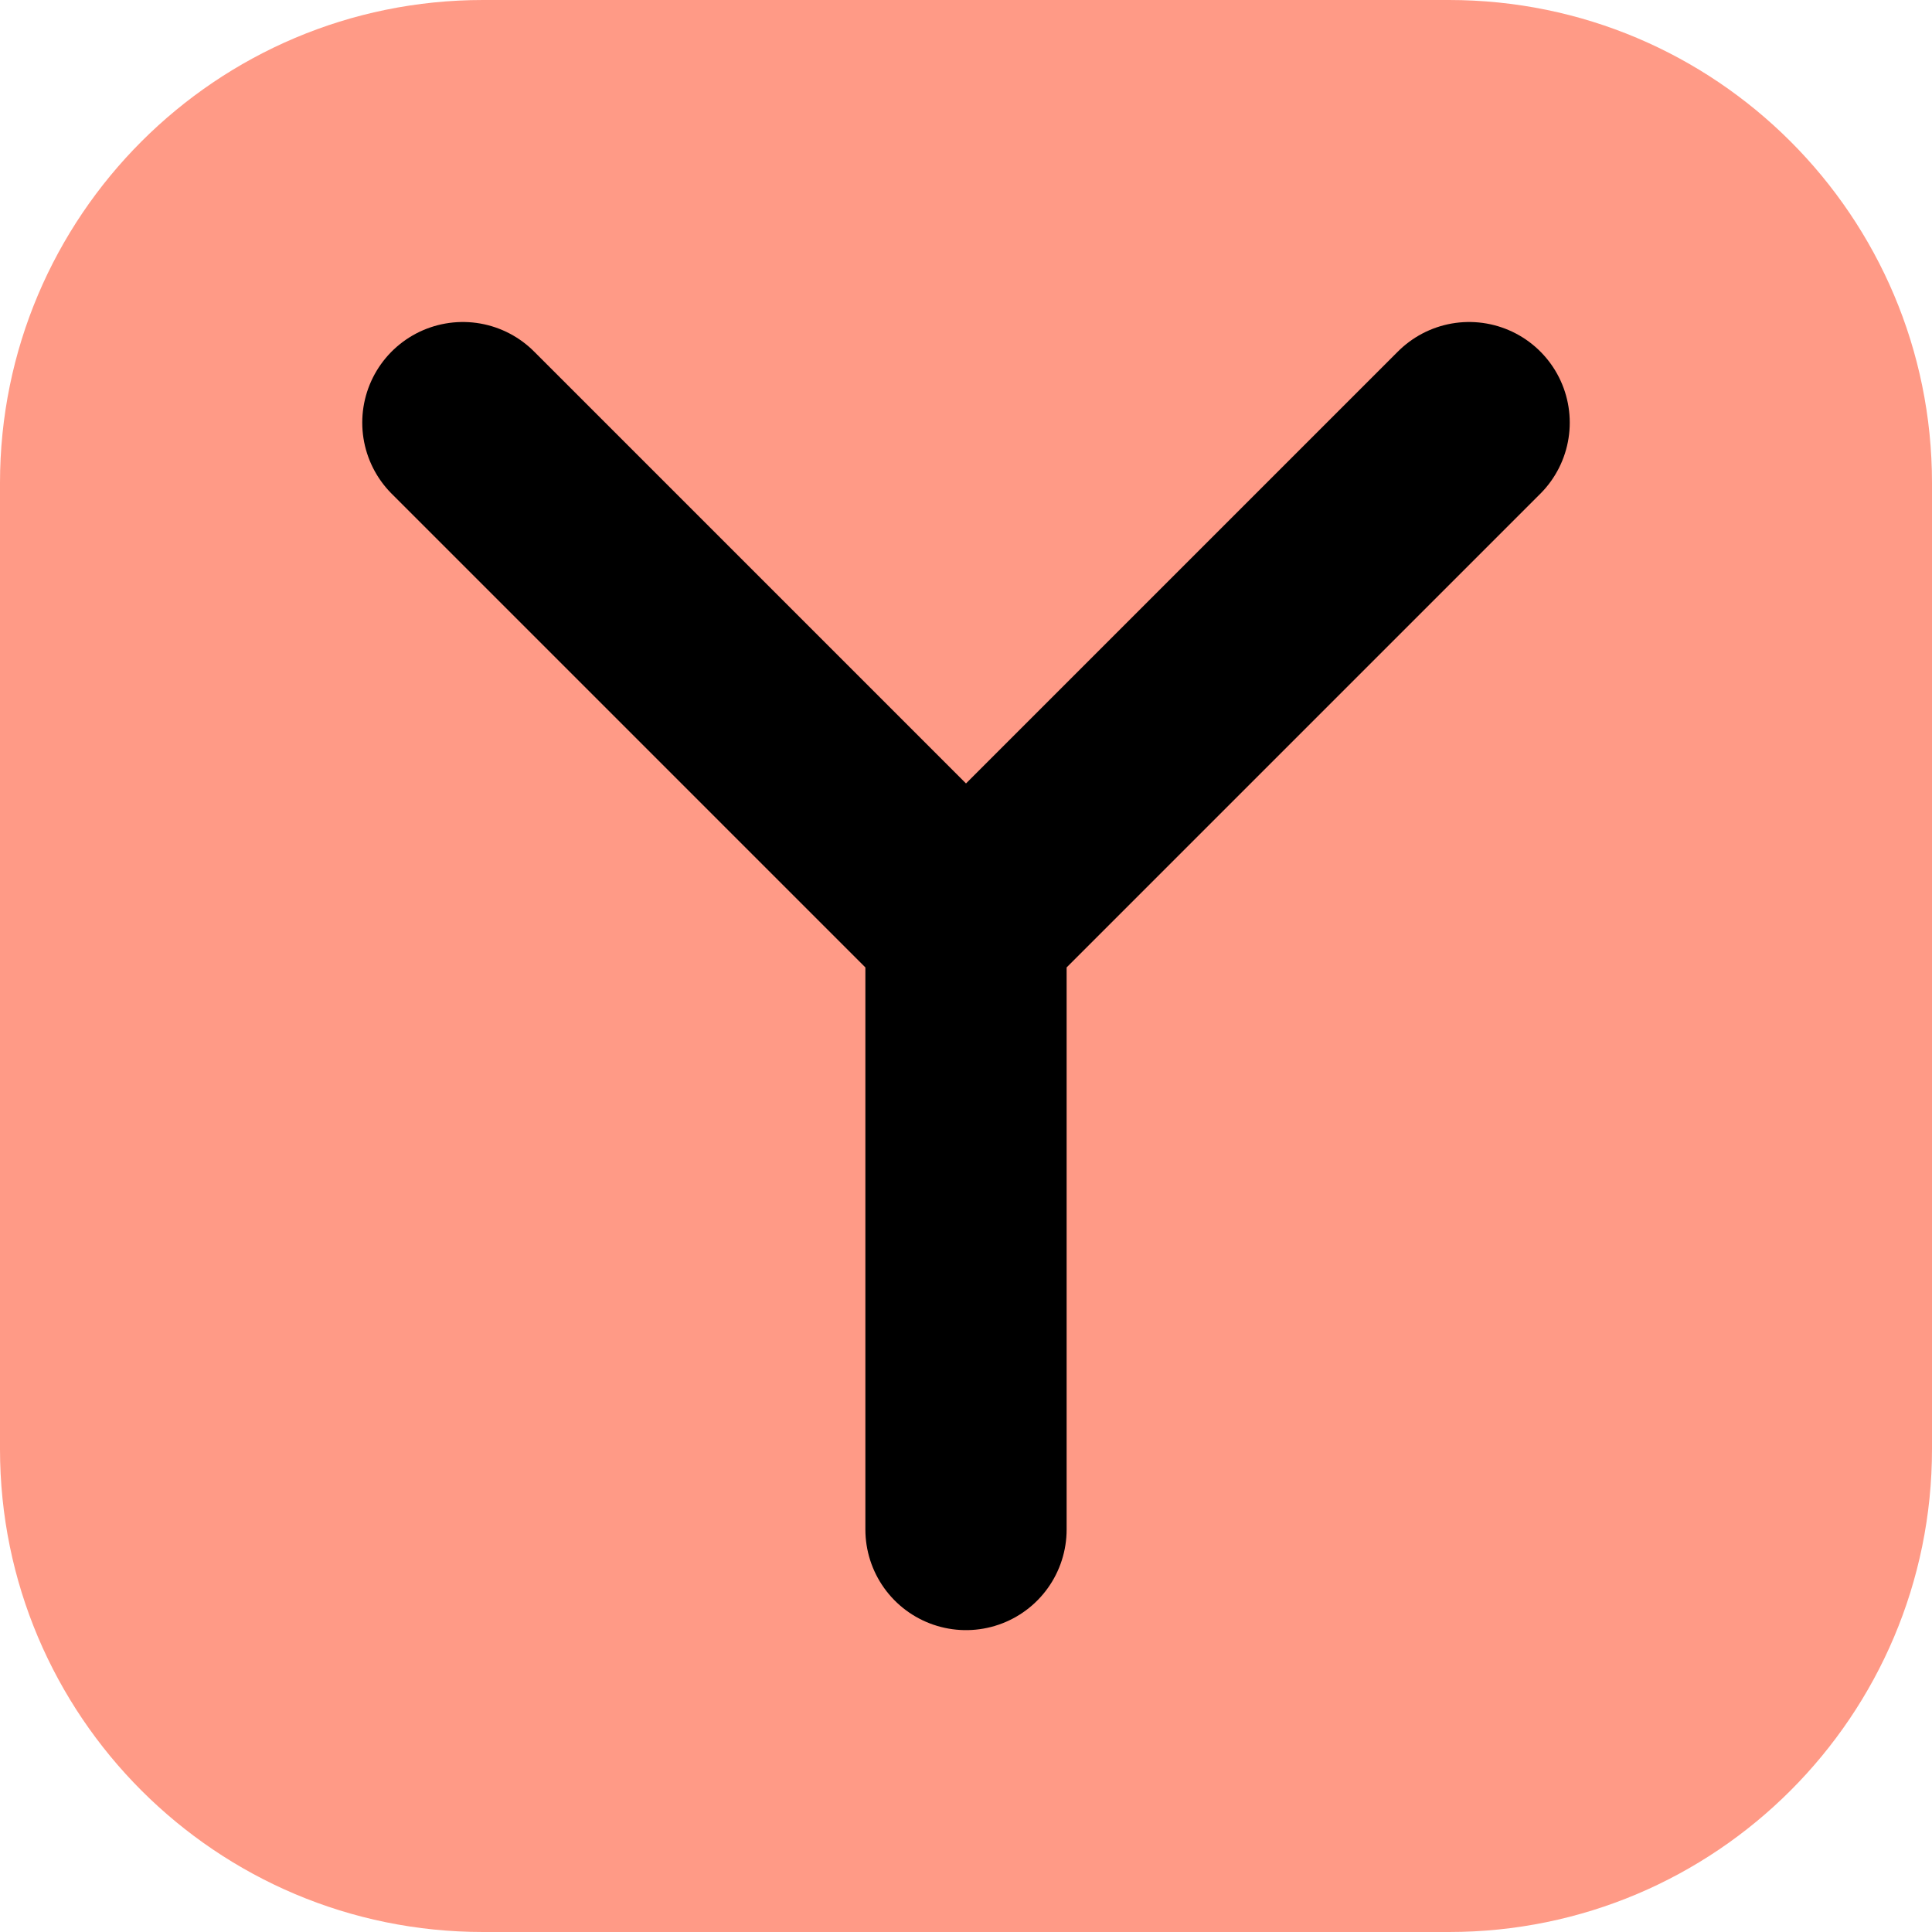
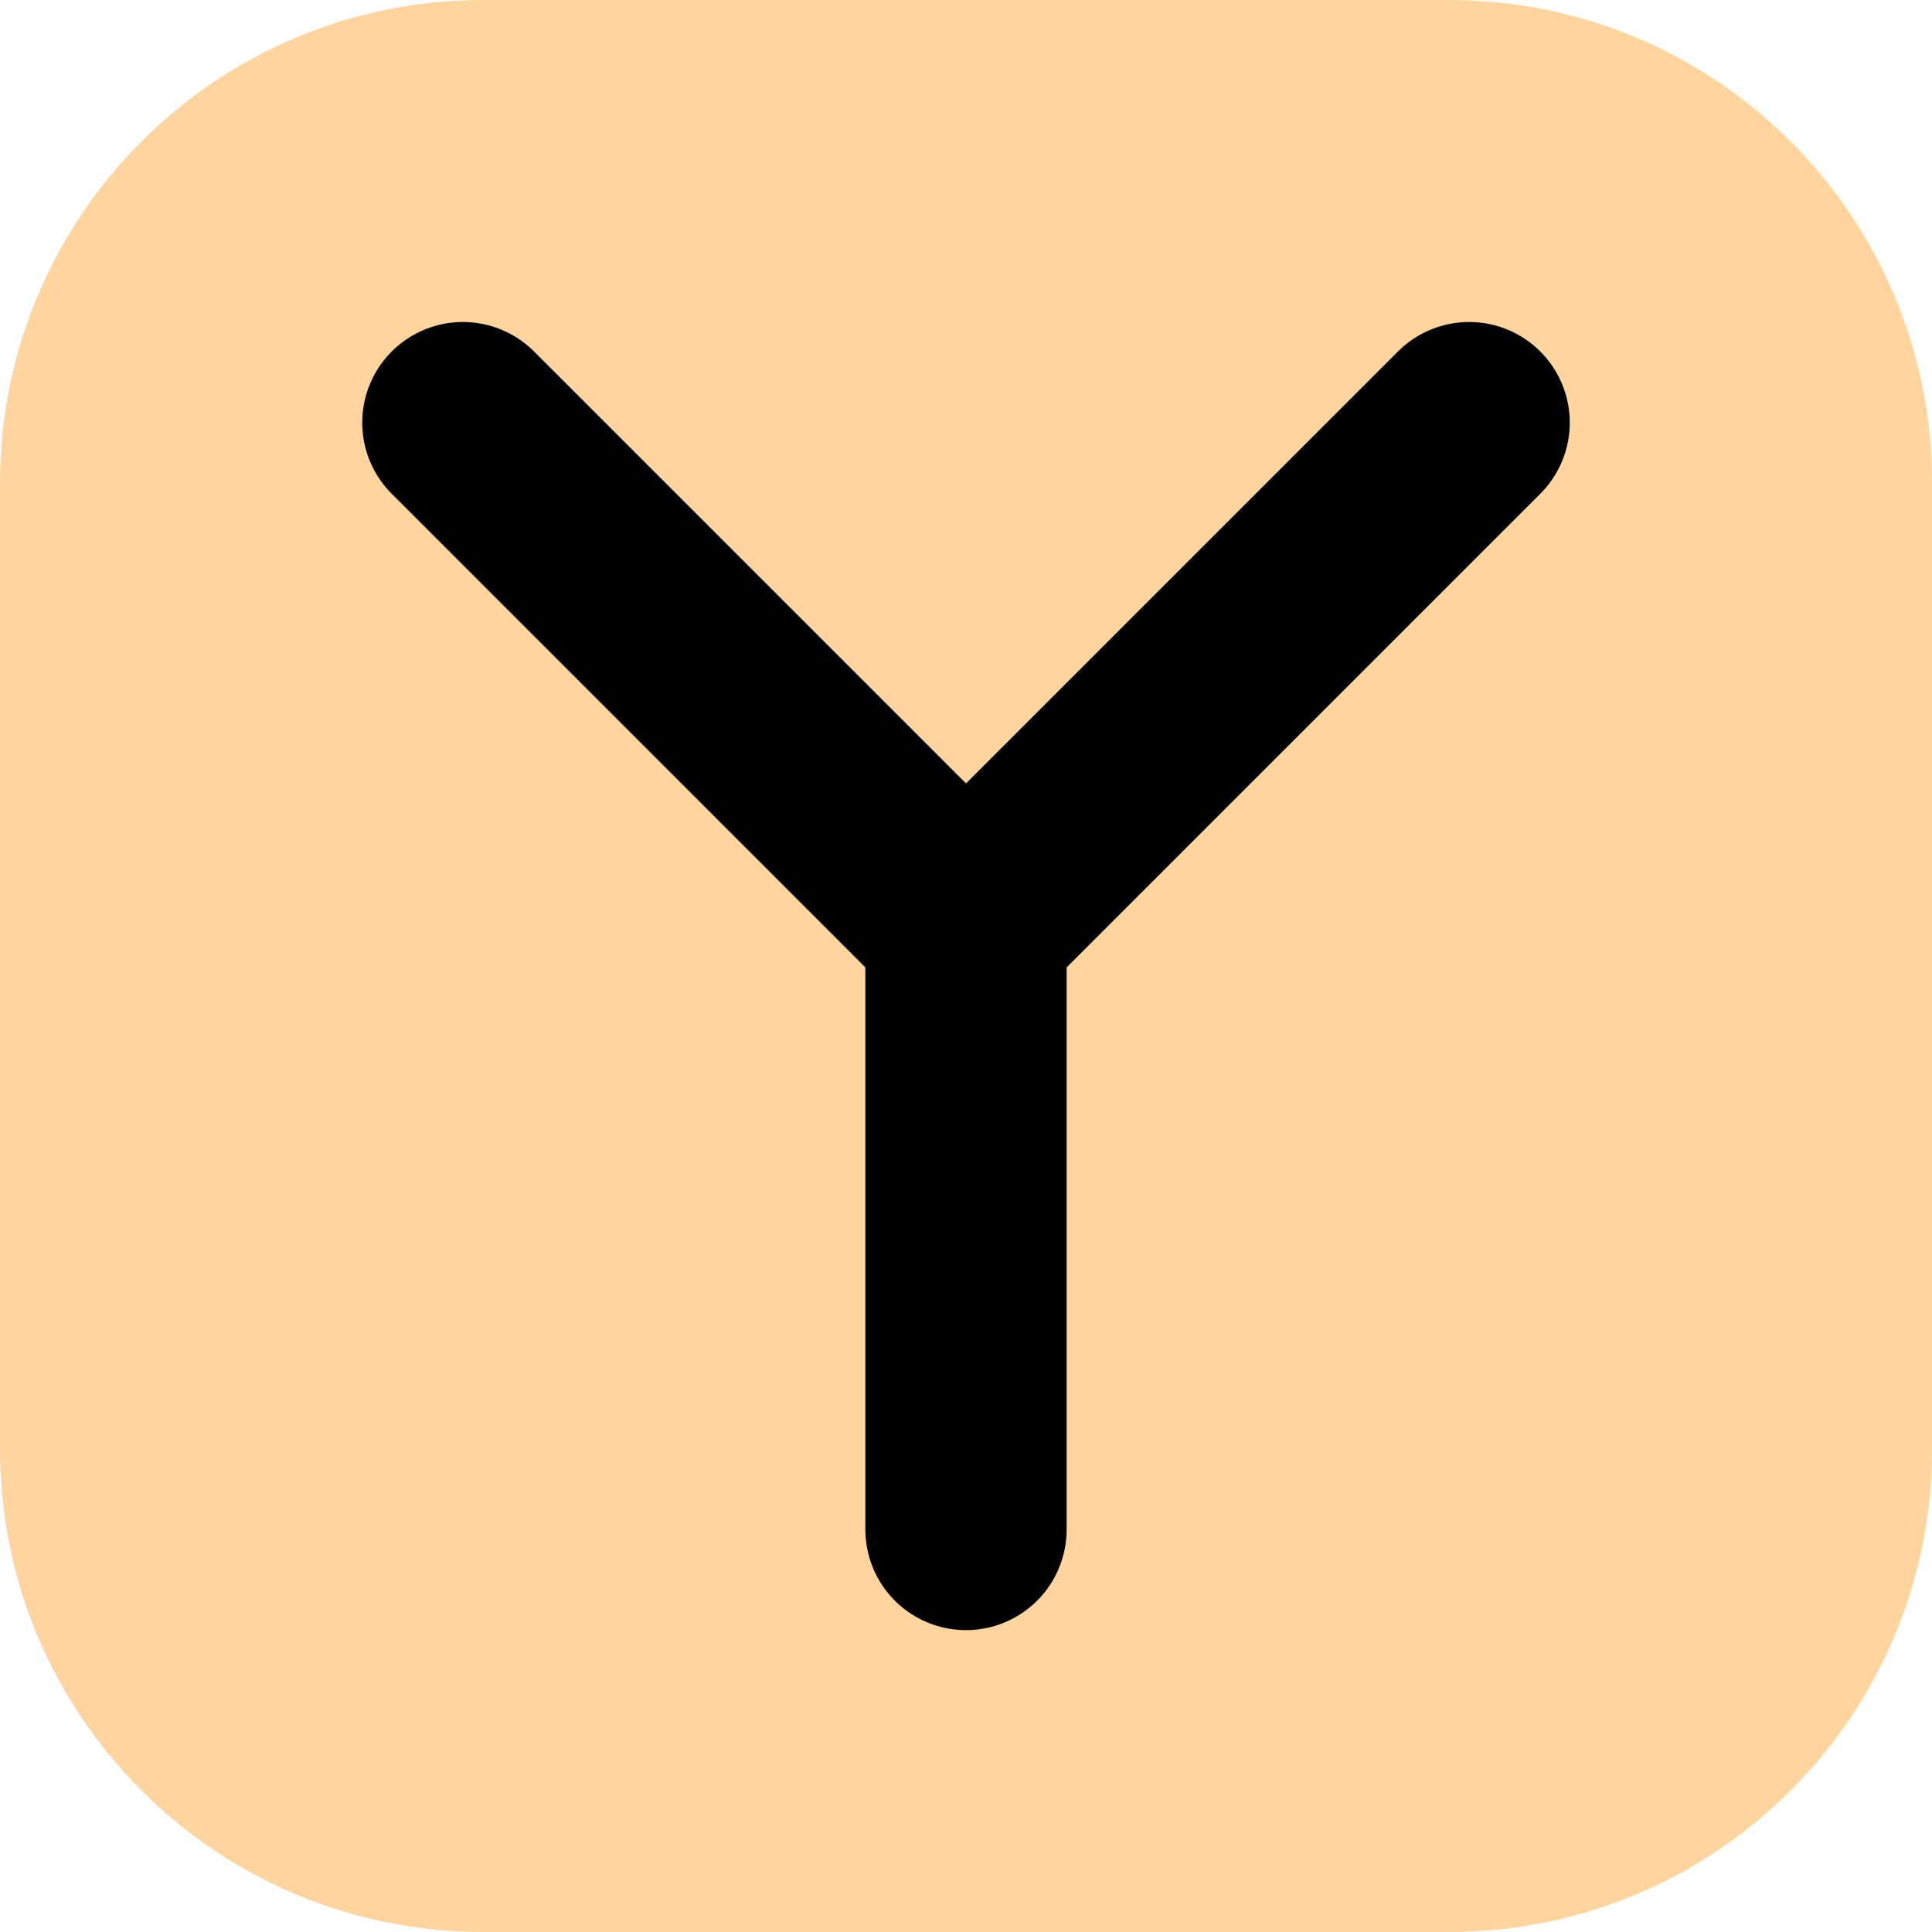
<svg xmlns="http://www.w3.org/2000/svg" viewBox="0 0 48 48">
-   <rect width="48" height="48" rx="12" fill="#FF9A86" />
+   <rect width="48" height="48" rx="12" fill="#FFD49F" />
  <path d="M11.5 10.5 24 23 36.5 10.5M24 23v15" fill="none" stroke="#000000" stroke-width="5" stroke-linecap="round" stroke-linejoin="round" />
</svg>
